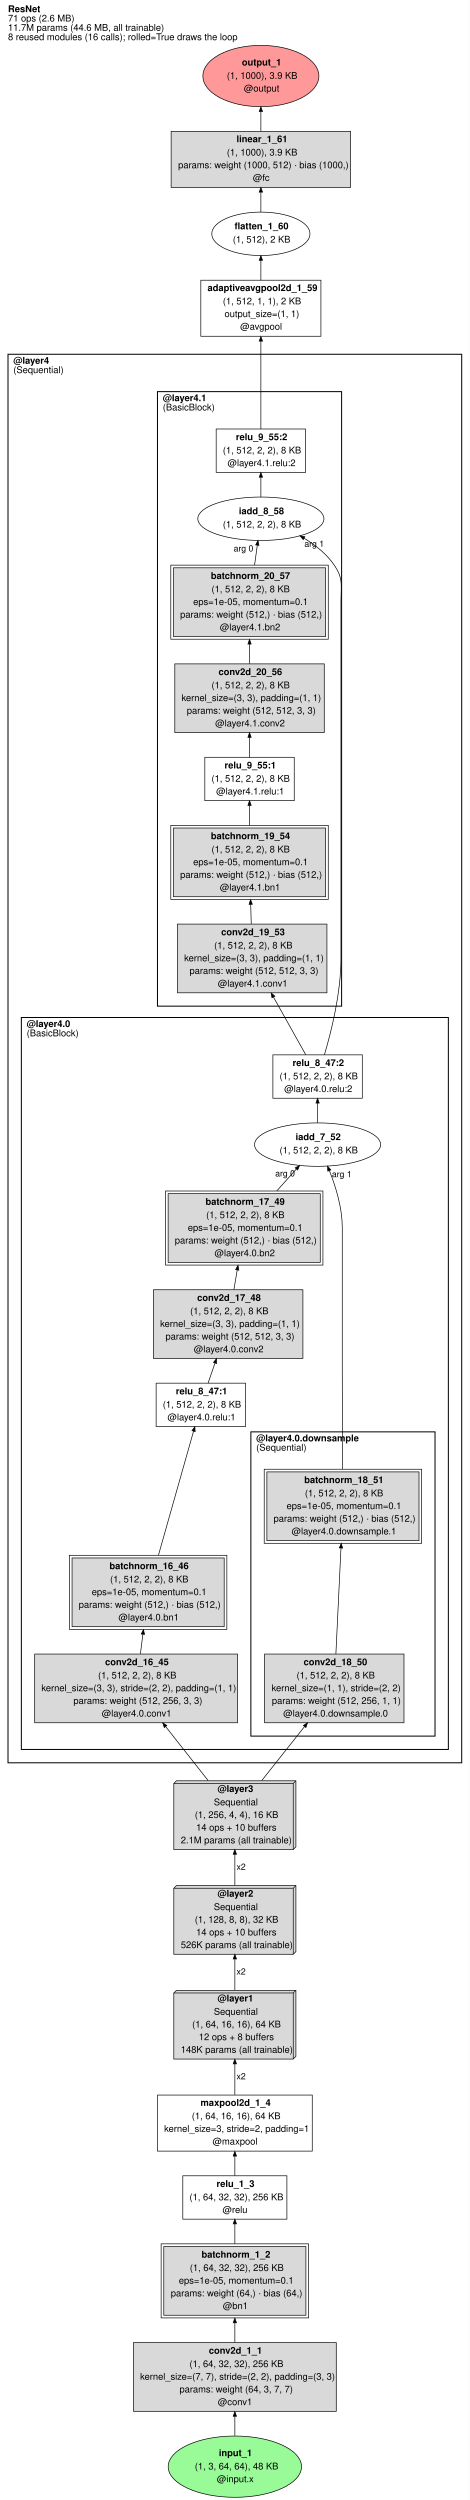
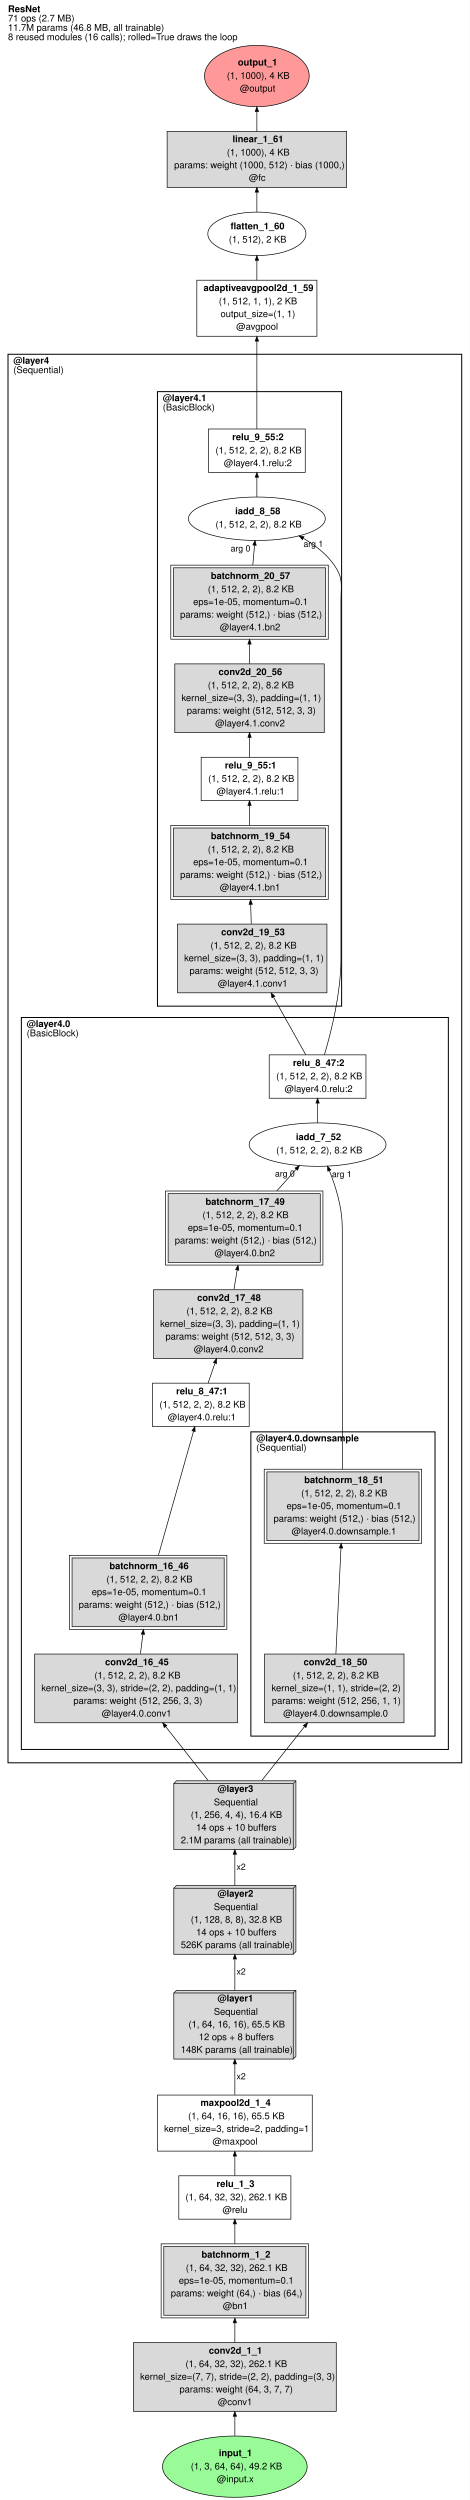
<svg xmlns="http://www.w3.org/2000/svg" xmlns:xlink="http://www.w3.org/1999/xlink" width="704pt" height="3747pt" viewBox="0.00 0.00 704.00 3747.01">
  <g id="graph0" class="graph" transform="scale(1 1) rotate(0) translate(4 3743.01)">
    <polygon fill="white" stroke="transparent" points="-4,4 -4,-3743.01 700,-3743.01 700,4 -4,4" />
    <text text-anchor="start" x="8" y="-3724.81" font-family="Helvetica,sans-Serif" font-weight="bold" font-size="14.00">ResNet</text>
-     <text text-anchor="start" x="8" y="-3710.81" font-family="Helvetica,sans-Serif" font-size="14.00">71 ops (2.6 MB)</text>
-     <text text-anchor="start" x="8" y="-3696.81" font-family="Helvetica,sans-Serif" font-size="14.00">11.7M params (44.6 MB, all trainable)</text>
+     <text text-anchor="start" x="8" y="-3710.81" font-family="Helvetica,sans-Serif" font-size="14.00">71 ops (2.7 MB)</text>
+     <text text-anchor="start" x="8" y="-3696.81" font-family="Helvetica,sans-Serif" font-size="14.00">11.7M params (46.8 MB, all trainable)</text>
    <text text-anchor="start" x="8" y="-3682.81" font-family="Helvetica,sans-Serif" font-size="14.00">8 reused modules (16 calls); rolled=True draws the loop</text>
    <g id="clust2" class="cluster">
      <polygon fill="white" stroke="black" stroke-width="1.5" points="8,-1100.92 8,-3212.03 688,-3212.03 688,-1100.92 8,-1100.92" />
      <text text-anchor="start" x="16" y="-3197.83" font-family="Helvetica,sans-Serif" font-weight="bold" font-size="14.00">@layer4</text>
      <text text-anchor="start" x="16" y="-3183.83" font-family="Helvetica,sans-Serif" font-size="14.00">(Sequential)</text>
    </g>
    <g id="clust3" class="cluster">
      <polygon fill="white" stroke="black" stroke-width="1.5" points="28,-1120.92 28,-2217.98 668,-2217.98 668,-1120.92 28,-1120.92" />
      <text text-anchor="start" x="36" y="-2203.78" font-family="Helvetica,sans-Serif" font-weight="bold" font-size="14.00">@layer4.0</text>
      <text text-anchor="start" x="36" y="-2189.78" font-family="Helvetica,sans-Serif" font-size="14.00">(BasicBlock)</text>
    </g>
    <g id="clust6" class="cluster">
      <polygon fill="white" stroke="black" stroke-width="1.5" points="372,-1140.92 372,-1596.92 648,-1596.92 648,-1140.92 372,-1140.92" />
      <text text-anchor="start" x="380" y="-1582.72" font-family="Helvetica,sans-Serif" font-weight="bold" font-size="14.00">@layer4.0.downsample</text>
      <text text-anchor="start" x="380" y="-1568.72" font-family="Helvetica,sans-Serif" font-size="14.00">(Sequential)</text>
    </g>
    <g id="clust5" class="cluster">
      <polygon fill="white" stroke="black" stroke-width="1.5" points="232,-2234.98 232,-3156.03 508,-3156.03 508,-2234.98 232,-2234.98" />
      <text text-anchor="start" x="240" y="-3141.83" font-family="Helvetica,sans-Serif" font-weight="bold" font-size="14.00">@layer4.1</text>
      <text text-anchor="start" x="240" y="-3127.83" font-family="Helvetica,sans-Serif" font-size="14.00">(BasicBlock)</text>
    </g>
    <g id="node1" class="node">
-       <ellipse fill="#98fb98" stroke="black" cx="348" cy="-45.96" rx="99.9" ry="45.92" />
+       <ellipse fill="#98fb98" stroke="black" cx="348" cy="-45.96" rx="108.38" ry="45.92" />
      <text text-anchor="start" x="324" y="-61.76" font-family="Helvetica,sans-Serif" font-weight="bold" font-size="14.00">input_1</text>
-       <text text-anchor="start" x="288" y="-41.76" font-family="Helvetica,sans-Serif" font-size="14.00">(1, 3, 64, 64), 48 KB</text>
+       <text text-anchor="start" x="282" y="-41.76" font-family="Helvetica,sans-Serif" font-size="14.00">(1, 3, 64, 64), 49.2 KB</text>
      <text text-anchor="start" x="321" y="-22.76" font-family="Helvetica,sans-Serif" font-size="14.00">@input.x</text>
    </g>
    <g id="node2" class="node">
      <polygon fill="#d9d9d9" stroke="black" points="500,-231.92 196,-231.92 196,-128.92 500,-128.92 500,-231.92" />
      <text text-anchor="start" x="309" y="-215.22" font-family="Helvetica,sans-Serif" font-weight="bold" font-size="14.00">conv2d_1_1</text>
-       <text text-anchor="start" x="280" y="-195.22" font-family="Helvetica,sans-Serif" font-size="14.00">(1, 64, 32, 32), 256 KB</text>
+       <text text-anchor="start" x="274" y="-195.22" font-family="Helvetica,sans-Serif" font-size="14.00">(1, 64, 32, 32), 262.1 KB</text>
      <text text-anchor="start" x="206" y="-176.22" font-family="Helvetica,sans-Serif" font-size="14.00">kernel_size=(7, 7), stride=(2, 2), padding=(3, 3)</text>
      <text text-anchor="start" x="265" y="-157.22" font-family="Helvetica,sans-Serif" font-size="14.00">params: weight (64, 3, 7, 7)</text>
      <text text-anchor="start" x="322.5" y="-138.22" font-family="Helvetica,sans-Serif" font-size="14.00">@conv1</text>
    </g>
    <g id="edge1" class="edge">
      <path fill="none" stroke="black" d="M348,-92.18C348,-101.59 348,-111.63 348,-121.42" />
      <polygon fill="black" stroke="black" points="345.55,-121.5 348,-128.5 350.45,-121.5 345.55,-121.5" />
    </g>
    <g id="node3" class="node">
      <g id="a_node3">
        <a xlink:title="Hidden buffers: bn1.running_mean, bn1.running_var">
          <polygon fill="#d9d9d9" stroke="black" points="454.5,-375.92 241.5,-375.92 241.5,-272.92 454.5,-272.92 454.5,-375.92" />
          <polygon fill="none" stroke="black" points="458.5,-379.92 237.5,-379.92 237.5,-268.92 458.5,-268.92 458.5,-379.92" />
          <text text-anchor="start" x="298" y="-359.22" font-family="Helvetica,sans-Serif" font-weight="bold" font-size="14.00">batchnorm_1_2</text>
-           <text text-anchor="start" x="280.5" y="-339.22" font-family="Helvetica,sans-Serif" font-size="14.00">(1, 64, 32, 32), 256 KB</text>
+           <text text-anchor="start" x="274.5" y="-339.22" font-family="Helvetica,sans-Serif" font-size="14.00">(1, 64, 32, 32), 262.1 KB</text>
          <text text-anchor="start" x="264" y="-320.22" font-family="Helvetica,sans-Serif" font-size="14.00">eps=1e-05, momentum=0.1</text>
          <text text-anchor="start" x="252" y="-301.22" font-family="Helvetica,sans-Serif" font-size="14.00">params: weight (64,) · bias (64,)</text>
          <text text-anchor="start" x="330" y="-282.22" font-family="Helvetica,sans-Serif" font-size="14.00">@bn1</text>
        </a>
      </g>
    </g>
    <g id="edge2" class="edge">
      <path fill="none" stroke="black" d="M348,-232.29C348,-241.77 348,-251.77 348,-261.53" />
      <polygon fill="black" stroke="black" points="345.55,-261.59 348,-268.59 350.45,-261.59 345.55,-261.59" />
    </g>
    <g id="node4" class="node">
-       <polygon fill="white" stroke="black" points="426,-481.92 270,-481.92 270,-416.92 426,-416.92 426,-481.92" />
+       <polygon fill="white" stroke="black" points="432,-481.92 264,-481.92 264,-416.92 432,-416.92 432,-481.92" />
      <text text-anchor="start" x="320.5" y="-465.22" font-family="Helvetica,sans-Serif" font-weight="bold" font-size="14.00">relu_1_3</text>
-       <text text-anchor="start" x="280" y="-445.22" font-family="Helvetica,sans-Serif" font-size="14.00">(1, 64, 32, 32), 256 KB</text>
+       <text text-anchor="start" x="274" y="-445.22" font-family="Helvetica,sans-Serif" font-size="14.00">(1, 64, 32, 32), 262.1 KB</text>
      <text text-anchor="start" x="329.5" y="-426.22" font-family="Helvetica,sans-Serif" font-size="14.00">@relu</text>
    </g>
    <g id="edge3" class="edge">
      <path fill="none" stroke="black" d="M348,-380.09C348,-390.11 348,-400.38 348,-409.81" />
      <polygon fill="black" stroke="black" points="345.55,-409.84 348,-416.84 350.45,-409.84 345.55,-409.84" />
    </g>
    <g id="node5" class="node">
      <polygon fill="white" stroke="black" points="464,-602.92 232,-602.92 232,-518.92 464,-518.92 464,-602.92" />
      <text text-anchor="start" x="296.5" y="-586.72" font-family="Helvetica,sans-Serif" font-weight="bold" font-size="14.00">maxpool2d_1_4</text>
-       <text text-anchor="start" x="283.5" y="-566.72" font-family="Helvetica,sans-Serif" font-size="14.00">(1, 64, 16, 16), 64 KB</text>
+       <text text-anchor="start" x="278" y="-566.72" font-family="Helvetica,sans-Serif" font-size="14.00">(1, 64, 16, 16), 65.5 KB</text>
      <text text-anchor="start" x="242" y="-547.72" font-family="Helvetica,sans-Serif" font-size="14.00">kernel_size=3, stride=2, padding=1</text>
      <text text-anchor="start" x="314.5" y="-528.72" font-family="Helvetica,sans-Serif" font-size="14.00">@maxpool</text>
    </g>
    <g id="edge4" class="edge">
      <path fill="none" stroke="black" d="M348,-482.1C348,-491.24 348,-501.45 348,-511.37" />
      <polygon fill="black" stroke="black" points="345.55,-511.53 348,-518.53 350.45,-511.53 345.55,-511.53" />
    </g>
    <g id="node6" class="node">
      <g id="a_node6">
        <a xlink:title="147,968 params (0 frozen)">
          <polygon fill="#d9d9d9" stroke="black" points="439.5,-759.92 260.5,-759.92 256.5,-755.92 256.5,-656.92 435.5,-656.92 439.5,-660.92 439.5,-759.92" />
          <polyline fill="none" stroke="black" points="435.5,-755.92 256.5,-755.92 " />
          <polyline fill="none" stroke="black" points="435.5,-755.92 435.5,-656.92 " />
          <polyline fill="none" stroke="black" points="435.5,-755.92 439.5,-759.92 " />
          <text text-anchor="start" x="322" y="-743.22" font-family="Helvetica,sans-Serif" font-weight="bold" font-size="14.00">@layer1</text>
          <text text-anchor="start" x="316.5" y="-723.22" font-family="Helvetica,sans-Serif" font-size="14.00">Sequential</text>
-           <text text-anchor="start" x="284" y="-704.22" font-family="Helvetica,sans-Serif" font-size="14.00">(1, 64, 16, 16), 64 KB</text>
+           <text text-anchor="start" x="278.5" y="-704.22" font-family="Helvetica,sans-Serif" font-size="14.00">(1, 64, 16, 16), 65.5 KB</text>
          <text text-anchor="start" x="294" y="-685.22" font-family="Helvetica,sans-Serif" font-size="14.00">12 ops + 8 buffers</text>
          <text text-anchor="start" x="267" y="-666.22" font-family="Helvetica,sans-Serif" font-size="14.00">148K params (all trainable)</text>
        </a>
      </g>
    </g>
    <g id="edge5" class="edge">
      <path fill="none" stroke="black" d="M348,-603.23C348,-617.65 348,-634.12 348,-649.64" />
      <polygon fill="black" stroke="black" points="345.55,-649.69 348,-656.69 350.45,-649.69 345.55,-649.69" />
      <text text-anchor="start" x="350.5" y="-626.52" font-family="Helvetica,sans-Serif" font-size="13.00">x2</text>
    </g>
    <g id="node7" class="node">
      <g id="a_node7">
        <a xlink:title="525,568 params (0 frozen)">
          <polygon fill="#d9d9d9" stroke="black" points="439.5,-916.92 260.5,-916.92 256.5,-912.92 256.5,-813.92 435.5,-813.92 439.5,-817.92 439.5,-916.92" />
          <polyline fill="none" stroke="black" points="435.5,-912.92 256.5,-912.92 " />
          <polyline fill="none" stroke="black" points="435.5,-912.92 435.5,-813.92 " />
          <polyline fill="none" stroke="black" points="435.5,-912.92 439.5,-916.92 " />
          <text text-anchor="start" x="322" y="-900.22" font-family="Helvetica,sans-Serif" font-weight="bold" font-size="14.00">@layer2</text>
          <text text-anchor="start" x="316.5" y="-880.22" font-family="Helvetica,sans-Serif" font-size="14.00">Sequential</text>
-           <text text-anchor="start" x="288" y="-861.22" font-family="Helvetica,sans-Serif" font-size="14.00">(1, 128, 8, 8), 32 KB</text>
+           <text text-anchor="start" x="282" y="-861.22" font-family="Helvetica,sans-Serif" font-size="14.00">(1, 128, 8, 8), 32.8 KB</text>
          <text text-anchor="start" x="290" y="-842.22" font-family="Helvetica,sans-Serif" font-size="14.00">14 ops + 10 buffers</text>
          <text text-anchor="start" x="267" y="-823.22" font-family="Helvetica,sans-Serif" font-size="14.00">526K params (all trainable)</text>
        </a>
      </g>
    </g>
    <g id="edge6" class="edge">
      <path fill="none" stroke="black" d="M348,-760.18C348,-774.97 348,-791.25 348,-806.46" />
      <polygon fill="black" stroke="black" points="345.55,-806.82 348,-813.82 350.45,-806.82 345.55,-806.82" />
      <text text-anchor="start" x="350.5" y="-783.52" font-family="Helvetica,sans-Serif" font-size="13.00">x2</text>
    </g>
    <g id="node8" class="node">
      <g id="a_node8">
        <a xlink:title="2,099,712 params (0 frozen)">
          <polygon fill="#d9d9d9" stroke="black" points="439.5,-1073.92 260.5,-1073.92 256.5,-1069.92 256.5,-970.92 435.5,-970.92 439.5,-974.92 439.5,-1073.92" />
          <polyline fill="none" stroke="black" points="435.5,-1069.92 256.5,-1069.92 " />
          <polyline fill="none" stroke="black" points="435.5,-1069.92 435.5,-970.92 " />
          <polyline fill="none" stroke="black" points="435.5,-1069.92 439.5,-1073.92 " />
          <text text-anchor="start" x="322" y="-1057.22" font-family="Helvetica,sans-Serif" font-weight="bold" font-size="14.00">@layer3</text>
          <text text-anchor="start" x="316.5" y="-1037.22" font-family="Helvetica,sans-Serif" font-size="14.00">Sequential</text>
-           <text text-anchor="start" x="288" y="-1018.22" font-family="Helvetica,sans-Serif" font-size="14.00">(1, 256, 4, 4), 16 KB</text>
+           <text text-anchor="start" x="282" y="-1018.22" font-family="Helvetica,sans-Serif" font-size="14.00">(1, 256, 4, 4), 16.4 KB</text>
          <text text-anchor="start" x="290" y="-999.22" font-family="Helvetica,sans-Serif" font-size="14.00">14 ops + 10 buffers</text>
          <text text-anchor="start" x="267" y="-980.22" font-family="Helvetica,sans-Serif" font-size="14.00">2.1M params (all trainable)</text>
        </a>
      </g>
    </g>
    <g id="edge7" class="edge">
      <path fill="none" stroke="black" d="M348,-917.18C348,-931.97 348,-948.25 348,-963.46" />
      <polygon fill="black" stroke="black" points="345.55,-963.82 348,-970.82 350.45,-963.82 345.55,-963.82" />
      <text text-anchor="start" x="350.5" y="-940.52" font-family="Helvetica,sans-Serif" font-size="13.00">x2</text>
    </g>
    <g id="node9" class="node">
      <polygon fill="#d9d9d9" stroke="black" points="352,-1263.92 48,-1263.92 48,-1160.92 352,-1160.92 352,-1263.92" />
      <text text-anchor="start" x="153.5" y="-1247.22" font-family="Helvetica,sans-Serif" font-weight="bold" font-size="14.00">conv2d_16_45</text>
-       <text text-anchor="start" x="143" y="-1227.22" font-family="Helvetica,sans-Serif" font-size="14.00">(1, 512, 2, 2), 8 KB</text>
+       <text text-anchor="start" x="137.5" y="-1227.22" font-family="Helvetica,sans-Serif" font-size="14.00">(1, 512, 2, 2), 8.2 KB</text>
      <text text-anchor="start" x="58" y="-1208.22" font-family="Helvetica,sans-Serif" font-size="14.00">kernel_size=(3, 3), stride=(2, 2), padding=(1, 1)</text>
      <text text-anchor="start" x="106" y="-1189.22" font-family="Helvetica,sans-Serif" font-size="14.00">params: weight (512, 256, 3, 3)</text>
      <text text-anchor="start" x="148.5" y="-1170.22" font-family="Helvetica,sans-Serif" font-size="14.00">@layer4.0.conv1</text>
    </g>
    <g id="edge8" class="edge">
      <path fill="none" stroke="black" d="M307.95,-1074.3C288.29,-1099.27 264.55,-1129.43 244.35,-1155.09" />
      <polygon fill="black" stroke="black" points="242.23,-1153.82 239.83,-1160.83 246.08,-1156.85 242.23,-1153.82" />
    </g>
    <g id="node10" class="node">
      <polygon fill="#d9d9d9" stroke="black" points="601.5,-1263.92 392.5,-1263.92 392.5,-1160.92 601.5,-1160.92 601.5,-1263.92" />
      <text text-anchor="start" x="451" y="-1247.22" font-family="Helvetica,sans-Serif" font-weight="bold" font-size="14.00">conv2d_18_50</text>
-       <text text-anchor="start" x="440.5" y="-1227.22" font-family="Helvetica,sans-Serif" font-size="14.00">(1, 512, 2, 2), 8 KB</text>
+       <text text-anchor="start" x="435" y="-1227.22" font-family="Helvetica,sans-Serif" font-size="14.00">(1, 512, 2, 2), 8.2 KB</text>
      <text text-anchor="start" x="403" y="-1208.22" font-family="Helvetica,sans-Serif" font-size="14.00">kernel_size=(1, 1), stride=(2, 2)</text>
      <text text-anchor="start" x="403.5" y="-1189.22" font-family="Helvetica,sans-Serif" font-size="14.00">params: weight (512, 256, 1, 1)</text>
      <text text-anchor="start" x="420.5" y="-1170.22" font-family="Helvetica,sans-Serif" font-size="14.00">@layer4.0.downsample.0</text>
    </g>
    <g id="edge9" class="edge">
      <path fill="none" stroke="black" d="M388.32,-1074.3C408.11,-1099.27 432.01,-1129.43 452.35,-1155.09" />
      <polygon fill="black" stroke="black" points="450.64,-1156.87 456.9,-1160.83 454.48,-1153.83 450.64,-1156.87" />
    </g>
    <g id="node11" class="node">
      <g id="a_node11">
        <a xlink:title="Hidden buffers: layer4.0.bn1.running_mean, layer4.0.bn1.running_var">
          <polygon fill="#d9d9d9" stroke="black" points="332,-1407.92 104,-1407.92 104,-1304.92 332,-1304.92 332,-1407.92" />
          <polygon fill="none" stroke="black" points="336,-1411.92 100,-1411.92 100,-1300.92 336,-1300.92 336,-1411.92" />
          <text text-anchor="start" x="160" y="-1391.22" font-family="Helvetica,sans-Serif" font-weight="bold" font-size="14.00">batchnorm_16_46</text>
-           <text text-anchor="start" x="161" y="-1371.22" font-family="Helvetica,sans-Serif" font-size="14.00">(1, 512, 2, 2), 8 KB</text>
+           <text text-anchor="start" x="155.5" y="-1371.22" font-family="Helvetica,sans-Serif" font-size="14.00">(1, 512, 2, 2), 8.2 KB</text>
          <text text-anchor="start" x="133.5" y="-1352.22" font-family="Helvetica,sans-Serif" font-size="14.00">eps=1e-05, momentum=0.1</text>
          <text text-anchor="start" x="114" y="-1333.22" font-family="Helvetica,sans-Serif" font-size="14.00">params: weight (512,) · bias (512,)</text>
          <text text-anchor="start" x="173.5" y="-1314.22" font-family="Helvetica,sans-Serif" font-size="14.00">@layer4.0.bn1</text>
        </a>
      </g>
    </g>
    <g id="edge17" class="edge">
      <path fill="none" stroke="black" d="M206.45,-1264.29C207.65,-1273.77 208.92,-1283.77 210.15,-1293.53" />
      <polygon fill="black" stroke="black" points="207.74,-1293.95 211.05,-1300.59 212.6,-1293.34 207.74,-1293.95" />
    </g>
    <g id="node15" class="node">
      <g id="a_node15">
        <a xlink:title="Hidden buffers: layer4.0.downsample.1.running_mean, layer4.0.downsample.1.running_var">
          <polygon fill="#d9d9d9" stroke="black" points="624,-1536.92 396,-1536.92 396,-1433.92 624,-1433.92 624,-1536.92" />
          <polygon fill="none" stroke="black" points="628,-1540.92 392,-1540.92 392,-1429.92 628,-1429.92 628,-1540.92" />
          <text text-anchor="start" x="452" y="-1520.22" font-family="Helvetica,sans-Serif" font-weight="bold" font-size="14.00">batchnorm_18_51</text>
-           <text text-anchor="start" x="453" y="-1500.22" font-family="Helvetica,sans-Serif" font-size="14.00">(1, 512, 2, 2), 8 KB</text>
+           <text text-anchor="start" x="447.5" y="-1500.22" font-family="Helvetica,sans-Serif" font-size="14.00">(1, 512, 2, 2), 8.2 KB</text>
          <text text-anchor="start" x="425.5" y="-1481.22" font-family="Helvetica,sans-Serif" font-size="14.00">eps=1e-05, momentum=0.1</text>
          <text text-anchor="start" x="406" y="-1462.22" font-family="Helvetica,sans-Serif" font-size="14.00">params: weight (512,) · bias (512,)</text>
          <text text-anchor="start" x="433" y="-1443.22" font-family="Helvetica,sans-Serif" font-size="14.00">@layer4.0.downsample.1</text>
        </a>
      </g>
    </g>
    <g id="edge30" class="edge">
      <path fill="none" stroke="black" d="M499.43,-1264.08C501.58,-1308.96 504.73,-1374.62 507.03,-1422.59" />
      <polygon fill="black" stroke="black" points="504.6,-1422.96 507.38,-1429.83 509.49,-1422.72 504.6,-1422.96" />
    </g>
    <g id="node12" class="node">
-       <polygon fill="white" stroke="black" points="364,-1669.92 230,-1669.92 230,-1604.92 364,-1604.92 364,-1669.92" />
-       <text text-anchor="start" x="259.5" y="-1653.22" font-family="Helvetica,sans-Serif" font-weight="bold" font-size="14.00">relu_8_47:1</text>
-       <text text-anchor="start" x="240" y="-1633.22" font-family="Helvetica,sans-Serif" font-size="14.00">(1, 512, 2, 2), 8 KB</text>
-       <text text-anchor="start" x="247" y="-1614.22" font-family="Helvetica,sans-Serif" font-size="14.00">@layer4.0.relu:1</text>
+       <polygon fill="white" stroke="black" points="369.5,-1669.92 224.5,-1669.92 224.5,-1604.92 369.5,-1604.92 369.5,-1669.92" />
+       <text text-anchor="start" x="260" y="-1653.22" font-family="Helvetica,sans-Serif" font-weight="bold" font-size="14.00">relu_8_47:1</text>
+       <text text-anchor="start" x="235" y="-1633.22" font-family="Helvetica,sans-Serif" font-size="14.00">(1, 512, 2, 2), 8.2 KB</text>
+       <text text-anchor="start" x="247.5" y="-1614.22" font-family="Helvetica,sans-Serif" font-size="14.00">@layer4.0.relu:1</text>
    </g>
    <g id="edge18" class="edge">
      <path fill="none" stroke="black" d="M233.51,-1412.21C249.02,-1466.97 272.46,-1549.75 286.1,-1597.91" />
      <polygon fill="black" stroke="black" points="283.77,-1598.69 288.03,-1604.76 288.48,-1597.36 283.77,-1598.69" />
    </g>
    <g id="node13" class="node">
      <polygon fill="#d9d9d9" stroke="black" points="450,-1809.92 226,-1809.92 226,-1706.92 450,-1706.92 450,-1809.92" />
      <text text-anchor="start" x="291.5" y="-1793.22" font-family="Helvetica,sans-Serif" font-weight="bold" font-size="14.00">conv2d_17_48</text>
-       <text text-anchor="start" x="281" y="-1773.22" font-family="Helvetica,sans-Serif" font-size="14.00">(1, 512, 2, 2), 8 KB</text>
+       <text text-anchor="start" x="275.5" y="-1773.22" font-family="Helvetica,sans-Serif" font-size="14.00">(1, 512, 2, 2), 8.2 KB</text>
      <text text-anchor="start" x="236" y="-1754.22" font-family="Helvetica,sans-Serif" font-size="14.00">kernel_size=(3, 3), padding=(1, 1)</text>
      <text text-anchor="start" x="244" y="-1735.22" font-family="Helvetica,sans-Serif" font-size="14.00">params: weight (512, 512, 3, 3)</text>
      <text text-anchor="start" x="286.5" y="-1716.22" font-family="Helvetica,sans-Serif" font-size="14.00">@layer4.0.conv2</text>
    </g>
    <g id="edge19" class="edge">
      <path fill="none" stroke="black" d="M307.88,-1670C311.07,-1679.26 314.67,-1689.7 318.23,-1700.04" />
      <polygon fill="black" stroke="black" points="315.97,-1700.99 320.56,-1706.81 320.6,-1699.4 315.97,-1700.99" />
    </g>
    <g id="node14" class="node">
      <g id="a_node14">
        <a xlink:title="Hidden buffers: layer4.0.bn2.running_mean, layer4.0.bn2.running_var">
          <polygon fill="#d9d9d9" stroke="black" points="476,-1953.92 248,-1953.92 248,-1850.92 476,-1850.92 476,-1953.92" />
          <polygon fill="none" stroke="black" points="480,-1957.92 244,-1957.92 244,-1846.92 480,-1846.92 480,-1957.92" />
          <text text-anchor="start" x="304" y="-1937.22" font-family="Helvetica,sans-Serif" font-weight="bold" font-size="14.00">batchnorm_17_49</text>
-           <text text-anchor="start" x="305" y="-1917.22" font-family="Helvetica,sans-Serif" font-size="14.00">(1, 512, 2, 2), 8 KB</text>
+           <text text-anchor="start" x="299.5" y="-1917.22" font-family="Helvetica,sans-Serif" font-size="14.00">(1, 512, 2, 2), 8.2 KB</text>
          <text text-anchor="start" x="277.5" y="-1898.22" font-family="Helvetica,sans-Serif" font-size="14.00">eps=1e-05, momentum=0.1</text>
          <text text-anchor="start" x="258" y="-1879.22" font-family="Helvetica,sans-Serif" font-size="14.00">params: weight (512,) · bias (512,)</text>
          <text text-anchor="start" x="317.5" y="-1860.22" font-family="Helvetica,sans-Serif" font-size="14.00">@layer4.0.bn2</text>
        </a>
      </g>
    </g>
    <g id="edge20" class="edge">
      <path fill="none" stroke="black" d="M346.6,-1810.29C348.2,-1819.77 349.89,-1829.77 351.54,-1839.53" />
      <polygon fill="black" stroke="black" points="349.15,-1840.1 352.73,-1846.59 353.98,-1839.28 349.15,-1840.1" />
    </g>
    <g id="node16" class="node">
-       <ellipse fill="white" stroke="black" cx="472" cy="-2027.45" rx="94.51" ry="32.55" />
-       <text text-anchor="start" x="439" y="-2034.25" font-family="Helvetica,sans-Serif" font-weight="bold" font-size="14.00">iadd_7_52</text>
-       <text text-anchor="start" x="415" y="-2014.25" font-family="Helvetica,sans-Serif" font-size="14.00">(1, 512, 2, 2), 8 KB</text>
+       <ellipse fill="white" stroke="black" cx="472" cy="-2027.45" rx="102.56" ry="32.55" />
+       <text text-anchor="start" x="439.5" y="-2034.25" font-family="Helvetica,sans-Serif" font-weight="bold" font-size="14.00">iadd_7_52</text>
+       <text text-anchor="start" x="410" y="-2014.25" font-family="Helvetica,sans-Serif" font-size="14.00">(1, 512, 2, 2), 8.2 KB</text>
    </g>
    <g id="edge21" class="edge">
-       <path fill="none" stroke="black" d="M410.89,-1958.1C420.86,-1969.25 431.1,-1980.7 440.27,-1990.97" />
-       <polygon fill="black" stroke="black" points="438.48,-1992.63 444.97,-1996.22 442.13,-1989.37 438.48,-1992.63" />
-       <text text-anchor="start" x="408.47" y="-1979.82" font-family="Helvetica,sans-Serif" font-size="13.00">arg 0</text>
+       <path fill="none" stroke="black" d="M410.89,-1958.1C420.67,-1969.04 430.71,-1980.27 439.75,-1990.38" />
+       <polygon fill="black" stroke="black" points="438.17,-1992.3 444.67,-1995.88 441.83,-1989.03 438.17,-1992.3" />
+       <text text-anchor="start" x="408.17" y="-1979.48" font-family="Helvetica,sans-Serif" font-size="13.00">arg 0</text>
    </g>
    <g id="edge22" class="edge">
      <path fill="none" stroke="black" d="M509.58,-1541.16C509.31,-1581.68 509,-1638.25 509,-1687.92 509,-1687.92 509,-1687.92 509,-1903.42 509,-1932.88 499.15,-1964.69 489.62,-1988.59" />
      <polygon fill="black" stroke="black" points="487.33,-1987.7 486.94,-1995.11 491.86,-1989.56 487.33,-1987.7" />
      <text text-anchor="start" x="493.44" y="-1978.71" font-family="Helvetica,sans-Serif" font-size="13.00">arg 1</text>
    </g>
    <g id="node17" class="node">
-       <polygon fill="white" stroke="black" points="539,-2161.98 405,-2161.98 405,-2096.98 539,-2096.98 539,-2161.98" />
-       <text text-anchor="start" x="434.5" y="-2145.28" font-family="Helvetica,sans-Serif" font-weight="bold" font-size="14.00">relu_8_47:2</text>
-       <text text-anchor="start" x="415" y="-2125.28" font-family="Helvetica,sans-Serif" font-size="14.00">(1, 512, 2, 2), 8 KB</text>
-       <text text-anchor="start" x="422" y="-2106.28" font-family="Helvetica,sans-Serif" font-size="14.00">@layer4.0.relu:2</text>
+       <polygon fill="white" stroke="black" points="544.5,-2161.98 399.5,-2161.98 399.5,-2096.98 544.5,-2096.98 544.5,-2161.98" />
+       <text text-anchor="start" x="435" y="-2145.28" font-family="Helvetica,sans-Serif" font-weight="bold" font-size="14.00">relu_8_47:2</text>
+       <text text-anchor="start" x="410" y="-2125.28" font-family="Helvetica,sans-Serif" font-size="14.00">(1, 512, 2, 2), 8.2 KB</text>
+       <text text-anchor="start" x="422.5" y="-2106.28" font-family="Helvetica,sans-Serif" font-size="14.00">@layer4.0.relu:2</text>
    </g>
    <g id="edge23" class="edge">
      <path fill="none" stroke="black" d="M472,-2060.1C472,-2069.5 472,-2079.9 472,-2089.69" />
      <polygon fill="black" stroke="black" points="469.55,-2089.69 472,-2096.69 474.45,-2089.69 469.55,-2089.69" />
    </g>
    <g id="node18" class="node">
      <polygon fill="#d9d9d9" stroke="black" points="486,-2357.98 262,-2357.98 262,-2254.98 486,-2254.98 486,-2357.98" />
      <text text-anchor="start" x="327.5" y="-2341.28" font-family="Helvetica,sans-Serif" font-weight="bold" font-size="14.00">conv2d_19_53</text>
-       <text text-anchor="start" x="317" y="-2321.28" font-family="Helvetica,sans-Serif" font-size="14.00">(1, 512, 2, 2), 8 KB</text>
+       <text text-anchor="start" x="311.5" y="-2321.28" font-family="Helvetica,sans-Serif" font-size="14.00">(1, 512, 2, 2), 8.2 KB</text>
      <text text-anchor="start" x="272" y="-2302.28" font-family="Helvetica,sans-Serif" font-size="14.00">kernel_size=(3, 3), padding=(1, 1)</text>
      <text text-anchor="start" x="280" y="-2283.28" font-family="Helvetica,sans-Serif" font-size="14.00">params: weight (512, 512, 3, 3)</text>
      <text text-anchor="start" x="322.5" y="-2264.28" font-family="Helvetica,sans-Serif" font-size="14.00">@layer4.1.conv1</text>
    </g>
    <g id="edge14" class="edge">
      <path fill="none" stroke="black" d="M454.25,-2162.17C440.82,-2186.16 422,-2219.76 405.97,-2248.39" />
      <polygon fill="black" stroke="black" points="403.66,-2247.5 402.38,-2254.8 407.94,-2249.89 403.66,-2247.5" />
    </g>
    <g id="node23" class="node">
-       <ellipse fill="white" stroke="black" cx="387" cy="-2965.5" rx="94.51" ry="32.55" />
-       <text text-anchor="start" x="354" y="-2972.3" font-family="Helvetica,sans-Serif" font-weight="bold" font-size="14.00">iadd_8_58</text>
-       <text text-anchor="start" x="330" y="-2952.3" font-family="Helvetica,sans-Serif" font-size="14.00">(1, 512, 2, 2), 8 KB</text>
+       <ellipse fill="white" stroke="black" cx="381" cy="-2965.5" rx="102.56" ry="32.55" />
+       <text text-anchor="start" x="348.5" y="-2972.3" font-family="Helvetica,sans-Serif" font-weight="bold" font-size="14.00">iadd_8_58</text>
+       <text text-anchor="start" x="319" y="-2952.3" font-family="Helvetica,sans-Serif" font-size="14.00">(1, 512, 2, 2), 8.2 KB</text>
    </g>
    <g id="edge15" class="edge">
-       <path fill="none" stroke="black" d="M482.22,-2162.03C492.55,-2196.78 507,-2254.51 507,-2305.48 507,-2305.48 507,-2305.48 507,-2841.48 507,-2866.1 510.86,-2875.62 497,-2895.98 485.73,-2912.54 468.98,-2925.88 451.94,-2936.22" />
-       <polygon fill="black" stroke="black" points="450.46,-2934.25 445.66,-2939.9 452.94,-2938.48 450.46,-2934.25" />
-       <text text-anchor="start" x="452.16" y="-2923.5" font-family="Helvetica,sans-Serif" font-size="13.00">arg 1</text>
+       <path fill="none" stroke="black" d="M482.22,-2162.03C492.55,-2196.78 507,-2254.51 507,-2305.48 507,-2305.48 507,-2305.48 507,-2841.48 507,-2866.1 511.09,-2875.78 497,-2895.98 485.38,-2912.63 468.29,-2925.87 450.79,-2936.1" />
+       <polygon fill="black" stroke="black" points="449.23,-2934.17 444.33,-2939.73 451.63,-2938.44 449.23,-2934.17" />
+       <text text-anchor="start" x="450.83" y="-2923.33" font-family="Helvetica,sans-Serif" font-size="13.00">arg 1</text>
    </g>
    <g id="node19" class="node">
      <g id="a_node19">
        <a xlink:title="Hidden buffers: layer4.1.bn1.running_mean, layer4.1.bn1.running_var">
          <polygon fill="#d9d9d9" stroke="black" points="484,-2501.98 256,-2501.98 256,-2398.98 484,-2398.98 484,-2501.98" />
          <polygon fill="none" stroke="black" points="488,-2505.98 252,-2505.98 252,-2394.98 488,-2394.98 488,-2505.98" />
          <text text-anchor="start" x="312" y="-2485.28" font-family="Helvetica,sans-Serif" font-weight="bold" font-size="14.00">batchnorm_19_54</text>
-           <text text-anchor="start" x="313" y="-2465.28" font-family="Helvetica,sans-Serif" font-size="14.00">(1, 512, 2, 2), 8 KB</text>
+           <text text-anchor="start" x="307.5" y="-2465.28" font-family="Helvetica,sans-Serif" font-size="14.00">(1, 512, 2, 2), 8.2 KB</text>
          <text text-anchor="start" x="285.5" y="-2446.28" font-family="Helvetica,sans-Serif" font-size="14.00">eps=1e-05, momentum=0.1</text>
          <text text-anchor="start" x="266" y="-2427.28" font-family="Helvetica,sans-Serif" font-size="14.00">params: weight (512,) · bias (512,)</text>
          <text text-anchor="start" x="325.5" y="-2408.28" font-family="Helvetica,sans-Serif" font-size="14.00">@layer4.1.bn1</text>
        </a>
      </g>
    </g>
    <g id="edge24" class="edge">
      <path fill="none" stroke="black" d="M372.57,-2358.34C372.3,-2367.82 372.02,-2377.82 371.74,-2387.58" />
      <polygon fill="black" stroke="black" points="369.29,-2387.58 371.54,-2394.64 374.19,-2387.72 369.29,-2387.58" />
    </g>
    <g id="node20" class="node">
-       <polygon fill="white" stroke="black" points="437,-2607.98 303,-2607.98 303,-2542.98 437,-2542.98 437,-2607.98" />
-       <text text-anchor="start" x="332.5" y="-2591.28" font-family="Helvetica,sans-Serif" font-weight="bold" font-size="14.00">relu_9_55:1</text>
-       <text text-anchor="start" x="313" y="-2571.28" font-family="Helvetica,sans-Serif" font-size="14.00">(1, 512, 2, 2), 8 KB</text>
-       <text text-anchor="start" x="320" y="-2552.28" font-family="Helvetica,sans-Serif" font-size="14.00">@layer4.1.relu:1</text>
+       <polygon fill="white" stroke="black" points="442.5,-2607.98 297.5,-2607.98 297.5,-2542.98 442.5,-2542.98 442.5,-2607.98" />
+       <text text-anchor="start" x="333" y="-2591.28" font-family="Helvetica,sans-Serif" font-weight="bold" font-size="14.00">relu_9_55:1</text>
+       <text text-anchor="start" x="308" y="-2571.28" font-family="Helvetica,sans-Serif" font-size="14.00">(1, 512, 2, 2), 8.2 KB</text>
+       <text text-anchor="start" x="320.5" y="-2552.28" font-family="Helvetica,sans-Serif" font-size="14.00">@layer4.1.relu:1</text>
    </g>
    <g id="edge25" class="edge">
      <path fill="none" stroke="black" d="M370,-2506.14C370,-2516.16 370,-2526.43 370,-2535.86" />
      <polygon fill="black" stroke="black" points="367.55,-2535.89 370,-2542.89 372.45,-2535.89 367.55,-2535.89" />
    </g>
    <g id="node21" class="node">
      <polygon fill="#d9d9d9" stroke="black" points="482,-2747.98 258,-2747.98 258,-2644.98 482,-2644.98 482,-2747.98" />
      <text text-anchor="start" x="323.5" y="-2731.28" font-family="Helvetica,sans-Serif" font-weight="bold" font-size="14.00">conv2d_20_56</text>
-       <text text-anchor="start" x="313" y="-2711.28" font-family="Helvetica,sans-Serif" font-size="14.00">(1, 512, 2, 2), 8 KB</text>
+       <text text-anchor="start" x="307.5" y="-2711.28" font-family="Helvetica,sans-Serif" font-size="14.00">(1, 512, 2, 2), 8.2 KB</text>
      <text text-anchor="start" x="268" y="-2692.28" font-family="Helvetica,sans-Serif" font-size="14.00">kernel_size=(3, 3), padding=(1, 1)</text>
      <text text-anchor="start" x="276" y="-2673.28" font-family="Helvetica,sans-Serif" font-size="14.00">params: weight (512, 512, 3, 3)</text>
      <text text-anchor="start" x="318.5" y="-2654.28" font-family="Helvetica,sans-Serif" font-size="14.00">@layer4.1.conv2</text>
    </g>
    <g id="edge26" class="edge">
      <path fill="none" stroke="black" d="M370,-2608.06C370,-2617.23 370,-2627.55 370,-2637.8" />
      <polygon fill="black" stroke="black" points="367.55,-2637.87 370,-2644.87 372.45,-2637.87 367.55,-2637.87" />
    </g>
    <g id="node22" class="node">
      <g id="a_node22">
        <a xlink:title="Hidden buffers: layer4.1.bn2.running_mean, layer4.1.bn2.running_var">
          <polygon fill="#d9d9d9" stroke="black" points="484,-2891.98 256,-2891.98 256,-2788.98 484,-2788.98 484,-2891.98" />
          <polygon fill="none" stroke="black" points="488,-2895.98 252,-2895.98 252,-2784.98 488,-2784.98 488,-2895.98" />
          <text text-anchor="start" x="312" y="-2875.28" font-family="Helvetica,sans-Serif" font-weight="bold" font-size="14.00">batchnorm_20_57</text>
-           <text text-anchor="start" x="313" y="-2855.28" font-family="Helvetica,sans-Serif" font-size="14.00">(1, 512, 2, 2), 8 KB</text>
+           <text text-anchor="start" x="307.5" y="-2855.28" font-family="Helvetica,sans-Serif" font-size="14.00">(1, 512, 2, 2), 8.2 KB</text>
          <text text-anchor="start" x="285.5" y="-2836.28" font-family="Helvetica,sans-Serif" font-size="14.00">eps=1e-05, momentum=0.1</text>
          <text text-anchor="start" x="266" y="-2817.28" font-family="Helvetica,sans-Serif" font-size="14.00">params: weight (512,) · bias (512,)</text>
          <text text-anchor="start" x="325.5" y="-2798.28" font-family="Helvetica,sans-Serif" font-size="14.00">@layer4.1.bn2</text>
        </a>
      </g>
    </g>
    <g id="edge27" class="edge">
      <path fill="none" stroke="black" d="M370,-2748.34C370,-2757.82 370,-2767.82 370,-2777.58" />
      <polygon fill="black" stroke="black" points="367.55,-2777.64 370,-2784.64 372.45,-2777.64 367.55,-2777.64" />
    </g>
    <g id="edge28" class="edge">
-       <path fill="none" stroke="black" d="M377.56,-2896.16C378.94,-2906.18 380.36,-2916.45 381.66,-2925.88" />
-       <polygon fill="black" stroke="black" points="379.25,-2926.31 382.63,-2932.91 384.1,-2925.64 379.25,-2926.31" />
-       <text text-anchor="start" x="346.13" y="-2916.51" font-family="Helvetica,sans-Serif" font-size="13.00">arg 0</text>
+       <path fill="none" stroke="black" d="M374.89,-2896.16C375.79,-2906.18 376.7,-2916.45 377.55,-2925.88" />
+       <polygon fill="black" stroke="black" points="375.11,-2926.16 378.18,-2932.91 379.99,-2925.72 375.11,-2926.16" />
+       <text text-anchor="start" x="341.68" y="-2916.51" font-family="Helvetica,sans-Serif" font-size="13.00">arg 0</text>
    </g>
    <g id="node24" class="node">
-       <polygon fill="white" stroke="black" points="454,-3100.03 320,-3100.03 320,-3035.03 454,-3035.03 454,-3100.03" />
-       <text text-anchor="start" x="349.5" y="-3083.33" font-family="Helvetica,sans-Serif" font-weight="bold" font-size="14.00">relu_9_55:2</text>
-       <text text-anchor="start" x="330" y="-3063.33" font-family="Helvetica,sans-Serif" font-size="14.00">(1, 512, 2, 2), 8 KB</text>
-       <text text-anchor="start" x="337" y="-3044.33" font-family="Helvetica,sans-Serif" font-size="14.00">@layer4.1.relu:2</text>
+       <polygon fill="white" stroke="black" points="453.5,-3100.03 308.5,-3100.03 308.5,-3035.03 453.5,-3035.03 453.5,-3100.03" />
+       <text text-anchor="start" x="344" y="-3083.33" font-family="Helvetica,sans-Serif" font-weight="bold" font-size="14.00">relu_9_55:2</text>
+       <text text-anchor="start" x="319" y="-3063.33" font-family="Helvetica,sans-Serif" font-size="14.00">(1, 512, 2, 2), 8.2 KB</text>
+       <text text-anchor="start" x="331.5" y="-3044.33" font-family="Helvetica,sans-Serif" font-size="14.00">@layer4.1.relu:2</text>
    </g>
    <g id="edge29" class="edge">
-       <path fill="none" stroke="black" d="M387,-2998.15C387,-3007.55 387,-3017.95 387,-3027.74" />
-       <polygon fill="black" stroke="black" points="384.55,-3027.74 387,-3034.74 389.45,-3027.74 384.55,-3027.74" />
+       <path fill="none" stroke="black" d="M381,-2998.15C381,-3007.55 381,-3017.95 381,-3027.74" />
+       <polygon fill="black" stroke="black" points="378.55,-3027.74 381,-3034.74 383.45,-3027.74 378.55,-3027.74" />
    </g>
    <g id="node25" class="node">
-       <polygon fill="white" stroke="black" points="477,-3323.03 297,-3323.03 297,-3239.03 477,-3239.03 477,-3323.03" />
-       <text text-anchor="start" x="307" y="-3306.83" font-family="Helvetica,sans-Serif" font-weight="bold" font-size="14.00">adaptiveavgpool2d_1_59</text>
-       <text text-anchor="start" x="330" y="-3286.83" font-family="Helvetica,sans-Serif" font-size="14.00">(1, 512, 1, 1), 2 KB</text>
-       <text text-anchor="start" x="332.5" y="-3267.83" font-family="Helvetica,sans-Serif" font-size="14.00">output_size=(1, 1)</text>
-       <text text-anchor="start" x="356" y="-3248.83" font-family="Helvetica,sans-Serif" font-size="14.00">@avgpool</text>
+       <polygon fill="white" stroke="black" points="471,-3323.03 291,-3323.03 291,-3239.03 471,-3239.03 471,-3323.03" />
+       <text text-anchor="start" x="301" y="-3306.83" font-family="Helvetica,sans-Serif" font-weight="bold" font-size="14.00">adaptiveavgpool2d_1_59</text>
+       <text text-anchor="start" x="324" y="-3286.83" font-family="Helvetica,sans-Serif" font-size="14.00">(1, 512, 1, 1), 2 KB</text>
+       <text text-anchor="start" x="326.5" y="-3267.83" font-family="Helvetica,sans-Serif" font-size="14.00">output_size=(1, 1)</text>
+       <text text-anchor="start" x="350" y="-3248.83" font-family="Helvetica,sans-Serif" font-size="14.00">@avgpool</text>
    </g>
    <g id="edge10" class="edge">
-       <path fill="none" stroke="black" d="M387,-3100.2C387,-3134.98 387,-3191.26 387,-3231.6" />
-       <polygon fill="black" stroke="black" points="384.55,-3231.69 387,-3238.69 389.45,-3231.69 384.55,-3231.69" />
+       <path fill="none" stroke="black" d="M381,-3100.2C381,-3134.98 381,-3191.26 381,-3231.6" />
+       <polygon fill="black" stroke="black" points="378.55,-3231.69 381,-3238.69 383.45,-3231.69 378.55,-3231.69" />
    </g>
    <g id="node26" class="node">
-       <ellipse fill="white" stroke="black" cx="387" cy="-3392.56" rx="73.58" ry="32.55" />
-       <text text-anchor="start" x="347.5" y="-3399.36" font-family="Helvetica,sans-Serif" font-weight="bold" font-size="14.00">flatten_1_60</text>
-       <text text-anchor="start" x="345" y="-3379.36" font-family="Helvetica,sans-Serif" font-size="14.00">(1, 512), 2 KB</text>
+       <ellipse fill="white" stroke="black" cx="381" cy="-3392.56" rx="73.58" ry="32.55" />
+       <text text-anchor="start" x="341.5" y="-3399.36" font-family="Helvetica,sans-Serif" font-weight="bold" font-size="14.00">flatten_1_60</text>
+       <text text-anchor="start" x="339" y="-3379.36" font-family="Helvetica,sans-Serif" font-size="14.00">(1, 512), 2 KB</text>
    </g>
    <g id="edge11" class="edge">
-       <path fill="none" stroke="black" d="M387,-3323.13C387,-3332.8 387,-3343.08 387,-3352.66" />
-       <polygon fill="black" stroke="black" points="384.55,-3352.82 387,-3359.82 389.45,-3352.82 384.55,-3352.82" />
+       <path fill="none" stroke="black" d="M381,-3323.13C381,-3332.8 381,-3343.08 381,-3352.66" />
+       <polygon fill="black" stroke="black" points="378.55,-3352.82 381,-3359.82 383.45,-3352.82 378.55,-3352.82" />
    </g>
    <g id="node27" class="node">
-       <polygon fill="#d9d9d9" stroke="black" points="521.5,-3546.09 252.5,-3546.09 252.5,-3462.09 521.5,-3462.09 521.5,-3546.09" />
-       <text text-anchor="start" x="350.5" y="-3529.89" font-family="Helvetica,sans-Serif" font-weight="bold" font-size="14.00">linear_1_61</text>
-       <text text-anchor="start" x="336" y="-3509.89" font-family="Helvetica,sans-Serif" font-size="14.00">(1, 1000), 3.9 KB</text>
-       <text text-anchor="start" x="263" y="-3490.89" font-family="Helvetica,sans-Serif" font-size="14.00">params: weight (1000, 512) · bias (1000,)</text>
-       <text text-anchor="start" x="375" y="-3471.89" font-family="Helvetica,sans-Serif" font-size="14.00">@fc</text>
+       <polygon fill="#d9d9d9" stroke="black" points="515.5,-3546.09 246.5,-3546.09 246.5,-3462.09 515.5,-3462.09 515.5,-3546.09" />
+       <text text-anchor="start" x="344.5" y="-3529.89" font-family="Helvetica,sans-Serif" font-weight="bold" font-size="14.00">linear_1_61</text>
+       <text text-anchor="start" x="336" y="-3509.89" font-family="Helvetica,sans-Serif" font-size="14.00">(1, 1000), 4 KB</text>
+       <text text-anchor="start" x="257" y="-3490.89" font-family="Helvetica,sans-Serif" font-size="14.00">params: weight (1000, 512) · bias (1000,)</text>
+       <text text-anchor="start" x="369" y="-3471.89" font-family="Helvetica,sans-Serif" font-size="14.00">@fc</text>
    </g>
    <g id="edge12" class="edge">
-       <path fill="none" stroke="black" d="M387,-3425.24C387,-3434.49 387,-3444.82 387,-3454.85" />
-       <polygon fill="black" stroke="black" points="384.55,-3455.08 387,-3462.08 389.45,-3455.08 384.55,-3455.08" />
+       <path fill="none" stroke="black" d="M381,-3425.24C381,-3434.49 381,-3444.82 381,-3454.85" />
+       <polygon fill="black" stroke="black" points="378.55,-3455.08 381,-3462.08 383.45,-3455.08 378.55,-3455.08" />
    </g>
    <g id="node28" class="node">
-       <ellipse fill="#ff9999" stroke="black" cx="387" cy="-3629.05" rx="86.95" ry="45.92" />
-       <text text-anchor="start" x="358.5" y="-3644.85" font-family="Helvetica,sans-Serif" font-weight="bold" font-size="14.00">output_1</text>
-       <text text-anchor="start" x="336" y="-3624.85" font-family="Helvetica,sans-Serif" font-size="14.00">(1, 1000), 3.9 KB</text>
-       <text text-anchor="start" x="361.5" y="-3605.85" font-family="Helvetica,sans-Serif" font-size="14.00">@output</text>
+       <ellipse fill="#ff9999" stroke="black" cx="381" cy="-3629.05" rx="78.48" ry="45.92" />
+       <text text-anchor="start" x="352.5" y="-3644.85" font-family="Helvetica,sans-Serif" font-weight="bold" font-size="14.00">output_1</text>
+       <text text-anchor="start" x="336" y="-3624.85" font-family="Helvetica,sans-Serif" font-size="14.00">(1, 1000), 4 KB</text>
+       <text text-anchor="start" x="355.5" y="-3605.85" font-family="Helvetica,sans-Serif" font-size="14.00">@output</text>
    </g>
    <g id="edge13" class="edge">
-       <path fill="none" stroke="black" d="M387,-3546.37C387,-3555.8 387,-3565.95 387,-3575.77" />
-       <polygon fill="black" stroke="black" points="384.55,-3575.86 387,-3582.86 389.45,-3575.86 384.55,-3575.86" />
+       <path fill="none" stroke="black" d="M381,-3546.37C381,-3555.8 381,-3565.95 381,-3575.77" />
+       <polygon fill="black" stroke="black" points="378.55,-3575.86 381,-3582.86 383.45,-3575.86 378.55,-3575.86" />
    </g>
  </g>
</svg>
